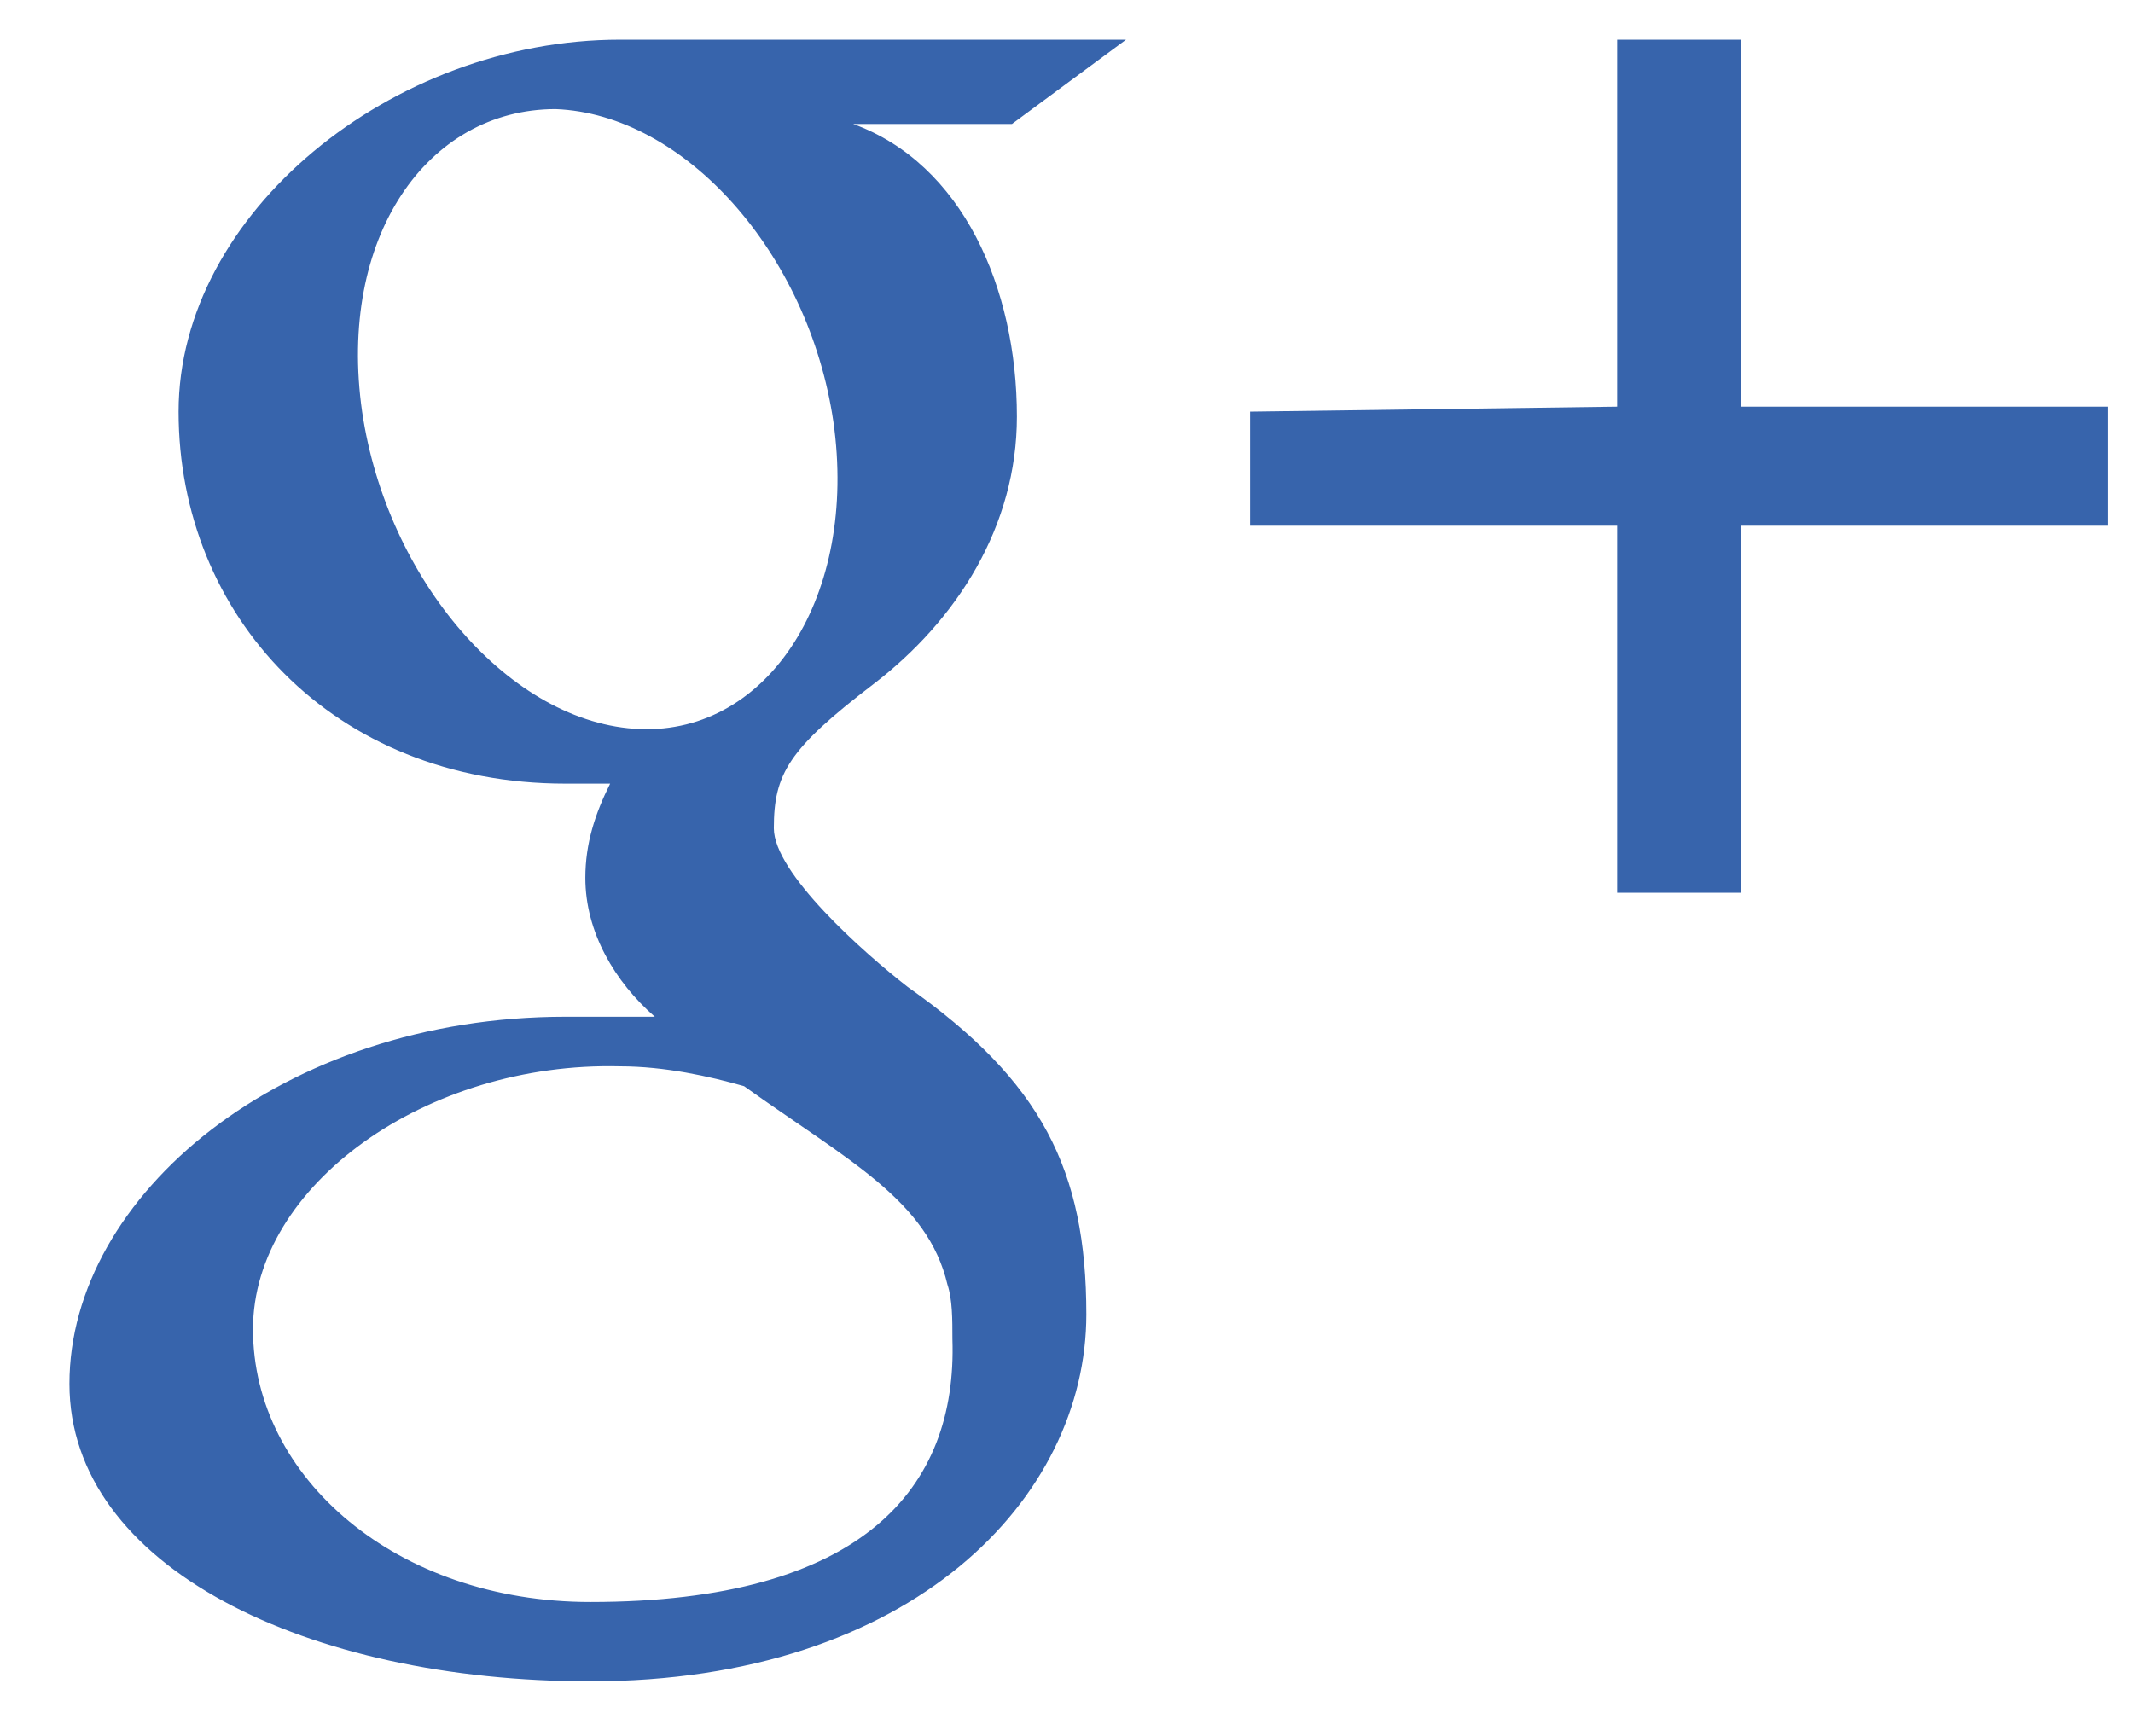
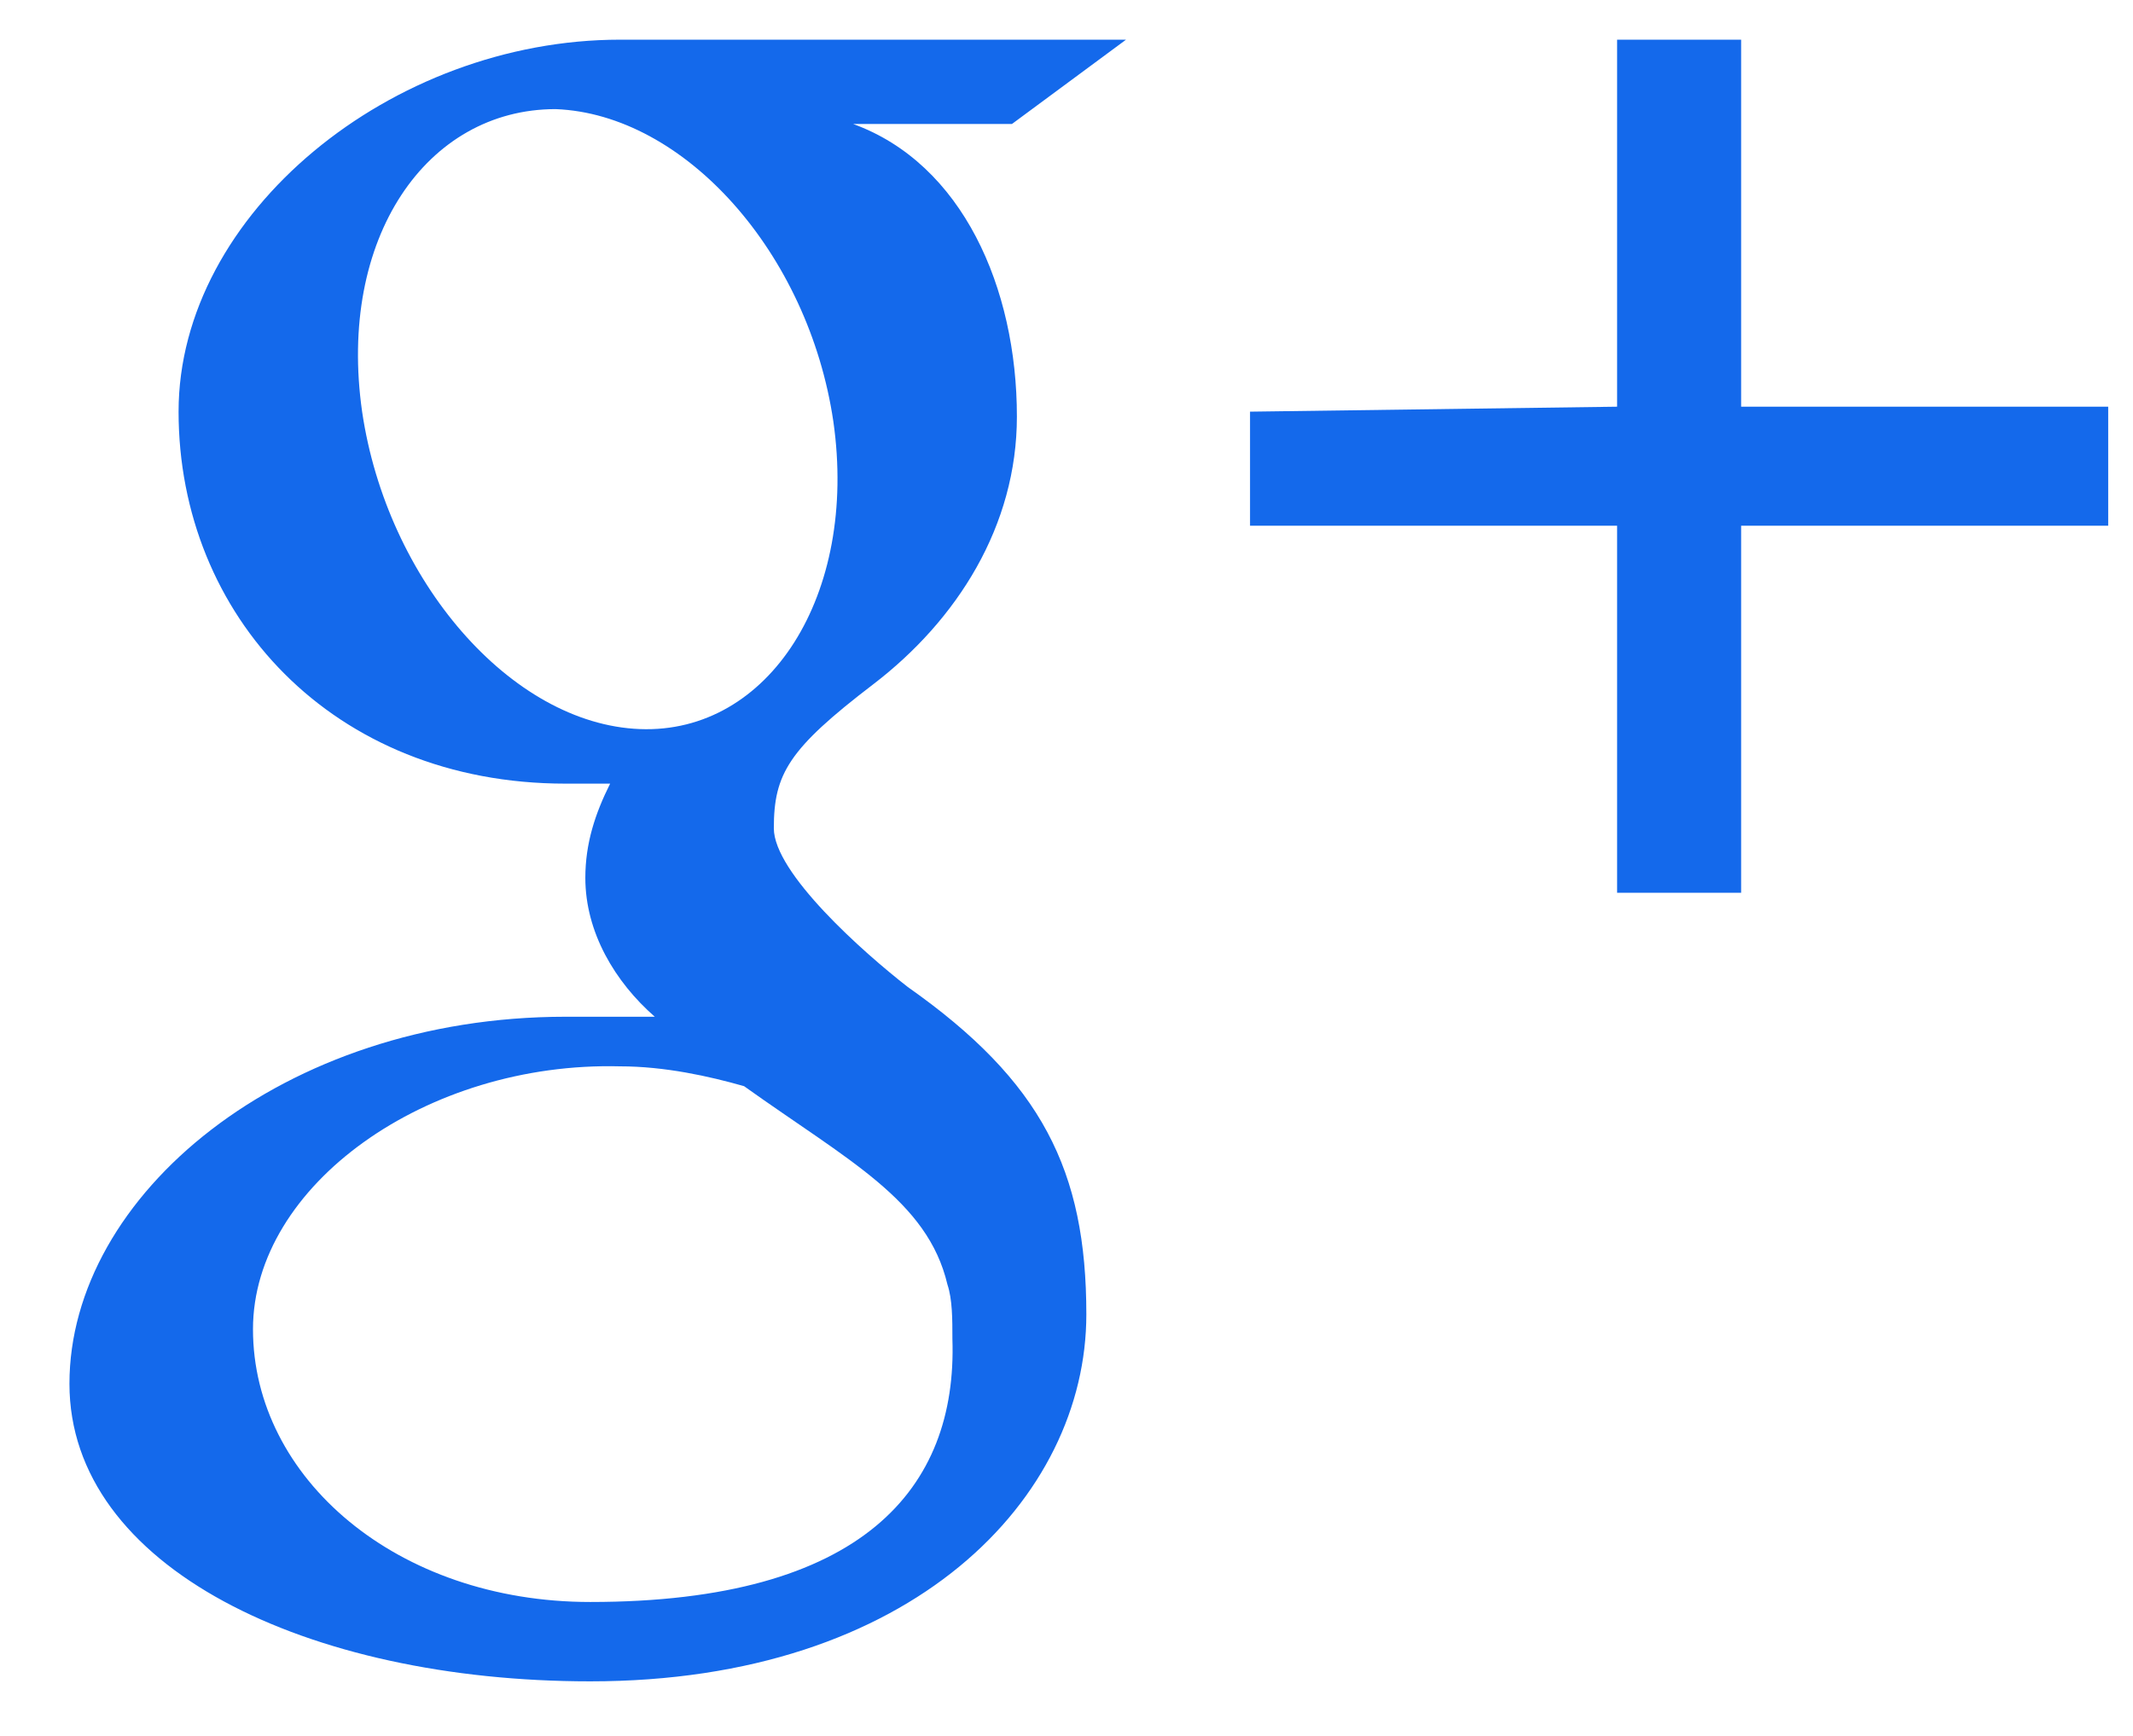
<svg xmlns="http://www.w3.org/2000/svg" version="1.1" id="Layer_1" x="0px" y="0px" viewBox="0 0 43 35" style="enable-background:new 0 0 43 35;" xml:space="preserve">
  <style type="text/css">
- 	.st0{fill:#3764AC;}
+ 	.st0{fill:#1469EB;}
</style>
  <polygon id="XMLID_6_" class="st0" points="42.5,8.2 35.1,8.2 35.1,0.8 32.6,0.8 32.6,8.2 25.2,8.3 25.2,10.6 32.6,10.6 32.6,18   35.1,18 35.1,10.6 42.5,10.6 42.5,8.2 " />
  <path id="XMLID_2_" class="st0" d="M18.3,19.9c-0.9-0.7-2.7-2.3-2.7-3.2c0-1.1,0.3-1.6,2-2.9c1.7-1.3,2.9-3.2,2.9-5.4  c0-2.6-1.1-5.1-3.3-5.9h3.2l2.3-1.7c0,0-7.7,0-10.2,0c-4.6,0-8.9,3.5-8.9,7.5c0,4.1,3.1,7.5,7.8,7.5c0.3,0,0.6,0,0.9,0  c-0.3,0.6-0.5,1.2-0.5,1.9c0,1.1,0.6,2.1,1.4,2.8c-0.6,0-1.2,0-1.8,0c-5.7,0-10,3.6-10,7.4c0,3.7,4.8,6,10.5,6c6.5,0,10-3.7,10-7.4  C21.9,23.6,21,21.8,18.3,19.9L18.3,19.9z M12.9,14.7L12.9,14.7c-2.6-0.1-5.1-3-5.6-6.4c-0.5-3.5,1.3-6.1,3.9-6.1  c2.6,0.1,5.1,2.9,5.6,6.3C17.3,12,15.5,14.8,12.9,14.7L12.9,14.7z M11.9,32.3L11.9,32.3c-3.9,0-6.8-2.5-6.8-5.5  c0-2.9,3.5-5.4,7.4-5.3c0.9,0,1.8,0.2,2.5,0.4c2.1,1.5,3.7,2.3,4.1,4c0.1,0.3,0.1,0.7,0.1,1.1C19.3,30,17.4,32.3,11.9,32.3  L11.9,32.3z" />
</svg>
